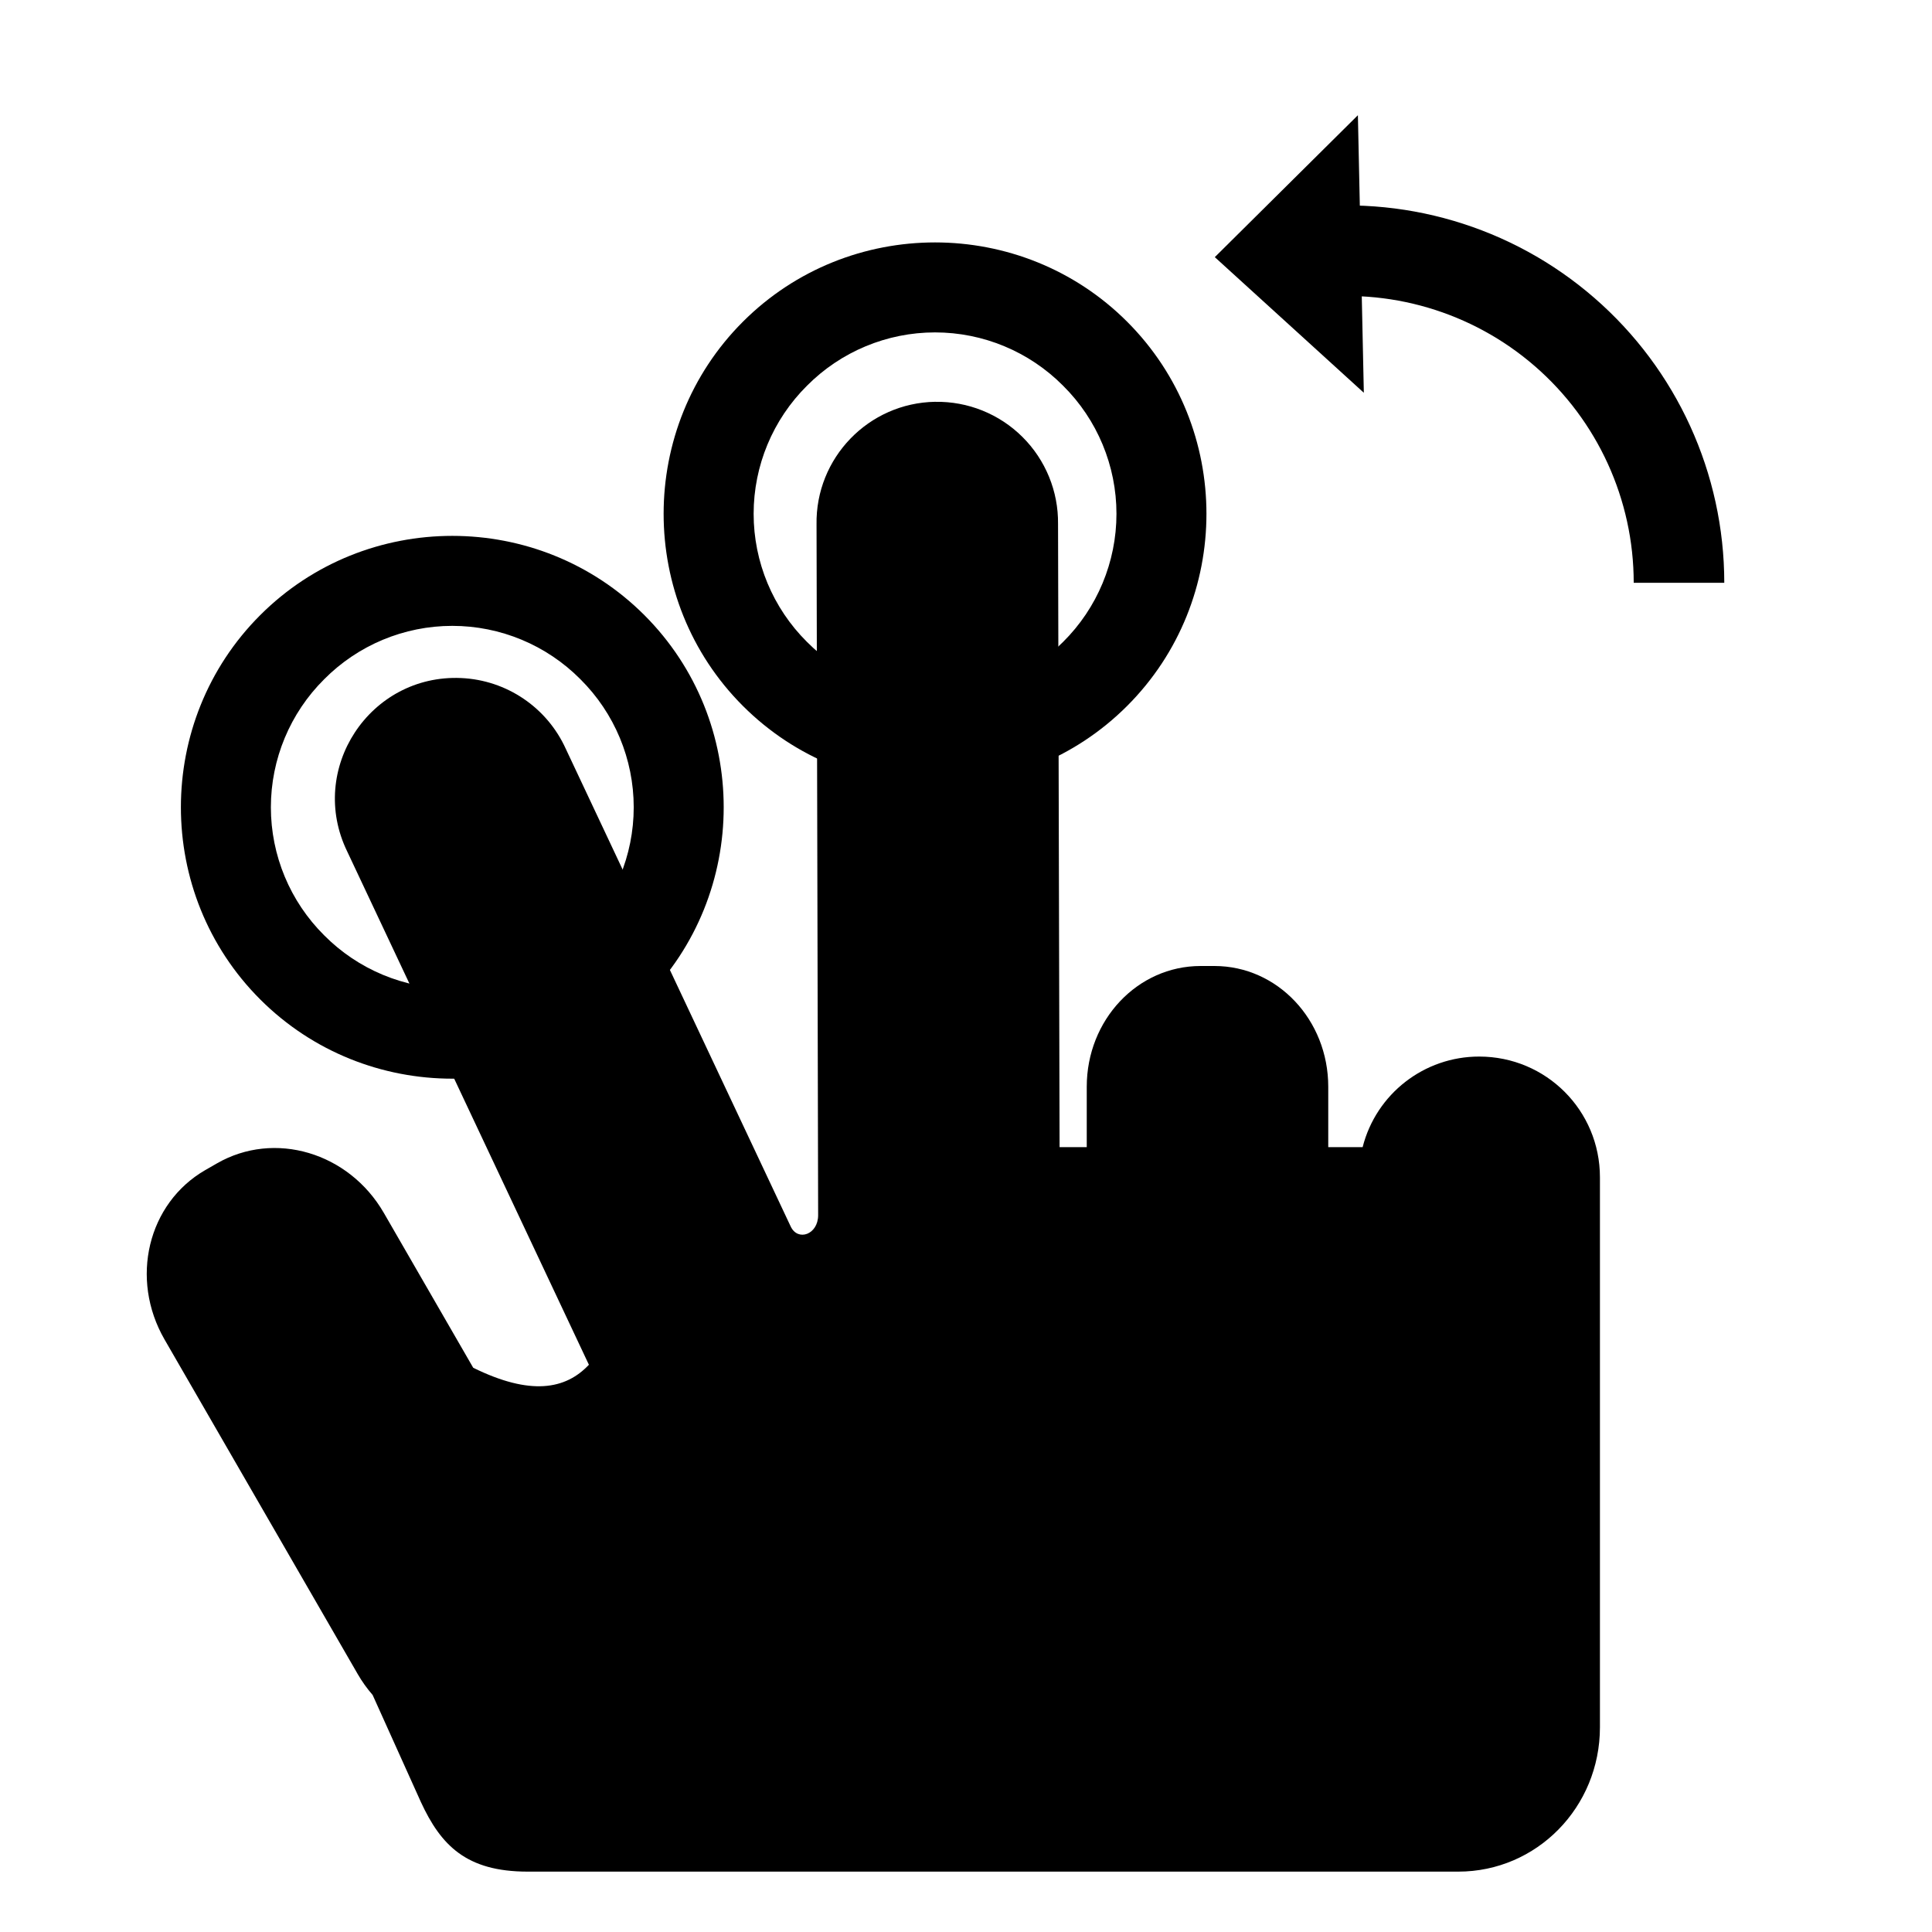
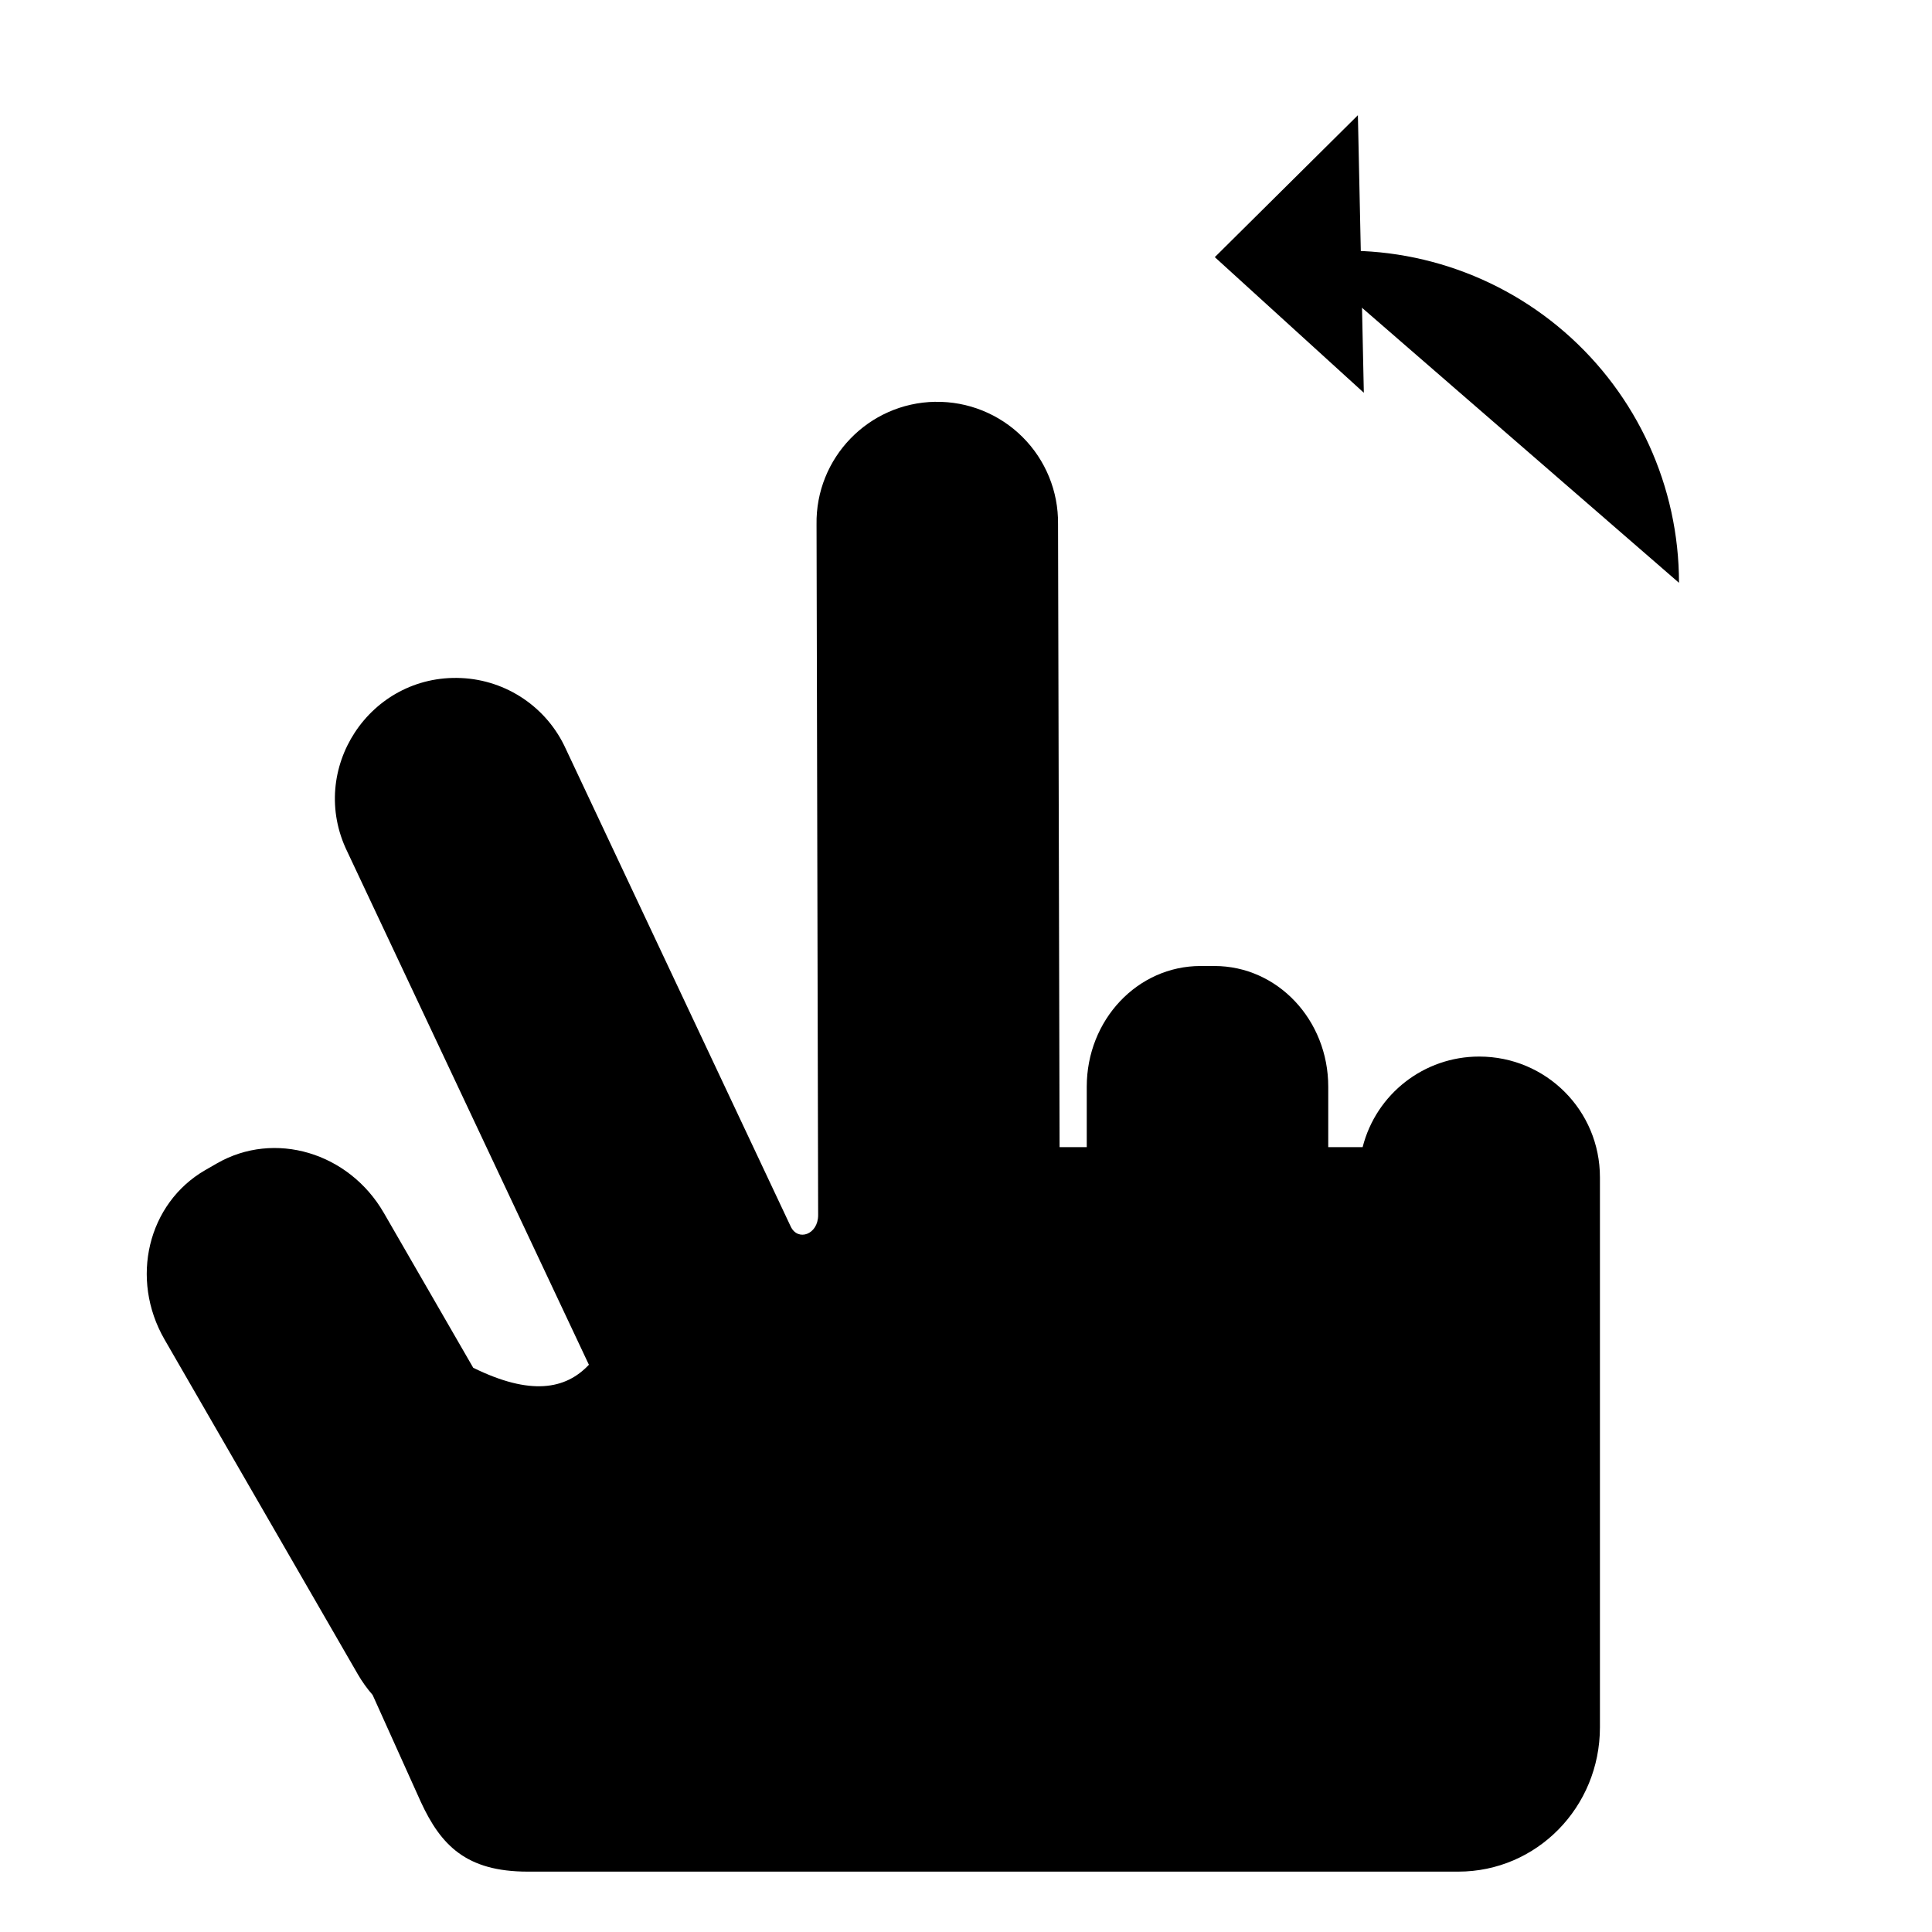
<svg xmlns="http://www.w3.org/2000/svg" width="64" height="64">
-   <path d="M30.979 13.31a4 4 0 0 0-3.93 4.067l.053 22.877c0 .643-.673.88-.91.373l-7.45-15.822a4 4 0 0 0-3.465-2.344c-3.031-.135-5.103 3.022-3.773 5.75l8.004 16.998c-.774.824-1.942 1.03-3.832.1l-2.961-5.13c-1.16-2.007-3.627-2.738-5.533-1.638l-.383.22c-1.906 1.101-2.507 3.604-1.348 5.612l6.397 11.08c.146.253.312.484.496.695l1.6 3.55c.662 1.43 1.502 2.302 3.535 2.302h30.828c2.6 0 4.693-2.133 4.693-4.783V39c0-2.216-1.784-4-4-4a3.981 3.981 0 0 0-3.861 3H44v-2c0-2.216-1.682-4-3.771-4h-.458C37.682 32 36 33.784 36 36v2h-.9l-.051-20.643a4 4 0 0 0-4.07-4.046z" style="color:#000;clip-rule:nonzero;display:inline;overflow:visible;visibility:visible;opacity:1;isolation:auto;mix-blend-mode:normal;color-interpolation:sRGB;color-interpolation-filters:linearRGB;solid-color:#000;solid-opacity:1;fill:#000;fill-opacity:1;fill-rule:nonzero;stroke:#4a90d9;stroke-width:0;stroke-linecap:round;stroke-linejoin:miter;stroke-miterlimit:4;stroke-dasharray:none;stroke-dashoffset:0;stroke-opacity:1;marker:none;color-rendering:auto;image-rendering:auto;shape-rendering:auto;text-rendering:auto;enable-background:accumulate" />
-   <path d="M-1055.796 661.454c3.502 3.502 3.502 9.226 0 12.728-3.502 3.502-9.226 3.502-12.728 0-3.502-3.502-3.502-9.226 0-12.728 3.502-3.502 9.226-3.502 12.728 0zm-2.121 2.122a5.977 5.977 0 0 0-8.486 0 5.977 5.977 0 0 0 0 8.485 5.977 5.977 0 0 0 8.486 0 5.977 5.977 0 0 0 0-8.485zm18.112-11.843c3.503 3.502 3.503 9.226 0 12.728-3.502 3.502-9.225 3.502-12.728 0-3.502-3.502-3.502-9.226 0-12.728 3.503-3.502 9.226-3.502 12.728 0zm-2.121 2.121a5.977 5.977 0 0 0-8.485 0 5.978 5.978 0 0 0 0 8.486 5.977 5.977 0 0 0 8.485 0 5.977 5.977 0 0 0 0-8.486z" style="color:#000;font-style:normal;font-variant:normal;font-weight:400;font-stretch:normal;font-size:medium;line-height:normal;font-family:sans-serif;text-indent:0;text-align:start;text-decoration:none;text-decoration-line:none;text-decoration-style:solid;text-decoration-color:#000;letter-spacing:normal;word-spacing:normal;text-transform:none;writing-mode:lr-tb;direction:ltr;baseline-shift:baseline;text-anchor:start;white-space:normal;clip-rule:nonzero;display:inline;overflow:visible;visibility:visible;opacity:1;isolation:auto;mix-blend-mode:normal;color-interpolation:sRGB;color-interpolation-filters:linearRGB;solid-color:#000;solid-opacity:1;fill:#000;fill-opacity:1;fill-rule:nonzero;stroke:none;stroke-width:3;stroke-linecap:round;stroke-linejoin:miter;stroke-miterlimit:4;stroke-dasharray:none;stroke-dashoffset:0;stroke-opacity:1;marker:none;color-rendering:auto;image-rendering:auto;shape-rendering:auto;text-rendering:auto;enable-background:accumulate" transform="translate(1077.143 -641.076)" />
-   <path d="m-1032.161 644.893-4.74 4.701 4.937 4.493z" style="color:#000;display:inline;overflow:visible;visibility:visible;fill:#000;fill-opacity:1;fill-rule:nonzero;stroke:none;stroke-width:6;marker:none;enable-background:accumulate" transform="translate(1077.143 -641.076)" />
-   <path d="M-1079.514-570.792a11.002 11.002 0 0 1 2.144 8.88 11.002 11.002 0 0 1-5.3 7.438" style="color:#000;display:inline;overflow:visible;visibility:visible;fill:none;stroke:#000;stroke-width:3;stroke-linecap:butt;stroke-linejoin:miter;stroke-miterlimit:4;stroke-dasharray:none;stroke-dashoffset:0;stroke-opacity:1;marker:none;enable-background:accumulate" transform="rotate(-60 -16.617 -1253.371)" />
+   <path d="M30.979 13.31a4 4 0 0 0-3.93 4.067l.053 22.877c0 .643-.673.88-.91.373l-7.45-15.822a4 4 0 0 0-3.465-2.344c-3.031-.135-5.103 3.022-3.773 5.75l8.004 16.998c-.774.824-1.942 1.03-3.832.1l-2.961-5.13c-1.16-2.007-3.627-2.738-5.533-1.638l-.383.22c-1.906 1.101-2.507 3.604-1.348 5.612l6.397 11.08c.146.253.312.484.496.695l1.6 3.55c.662 1.43 1.502 2.302 3.535 2.302h30.828c2.6 0 4.693-2.133 4.693-4.783V39c0-2.216-1.784-4-4-4a3.981 3.981 0 0 0-3.861 3H44v-2c0-2.216-1.682-4-3.771-4h-.458C37.682 32 36 33.784 36 36v2h-.9l-.051-20.643a4 4 0 0 0-4.07-4.046z" />
+   <path d="M-1055.796 661.454c3.502 3.502 3.502 9.226 0 12.728-3.502 3.502-9.226 3.502-12.728 0-3.502-3.502-3.502-9.226 0-12.728 3.502-3.502 9.226-3.502 12.728 0zm-2.121 2.122a5.977 5.977 0 0 0-8.486 0 5.977 5.977 0 0 0 0 8.485 5.977 5.977 0 0 0 8.486 0 5.977 5.977 0 0 0 0-8.485zm18.112-11.843c3.503 3.502 3.503 9.226 0 12.728-3.502 3.502-9.225 3.502-12.728 0-3.502-3.502-3.502-9.226 0-12.728 3.503-3.502 9.226-3.502 12.728 0zm-2.121 2.121a5.977 5.977 0 0 0-8.485 0 5.978 5.978 0 0 0 0 8.486 5.977 5.977 0 0 0 8.485 0 5.977 5.977 0 0 0 0-8.486z" />
+   <path d="m-1032.161 644.893-4.74 4.701 4.937 4.493z" transform="translate(1077.143 -641.076)" />
+   <path d="M-1079.514-570.792a11.002 11.002 0 0 1 2.144 8.88 11.002 11.002 0 0 1-5.3 7.438" transform="rotate(-60 -16.617 -1253.371)" />
</svg>
